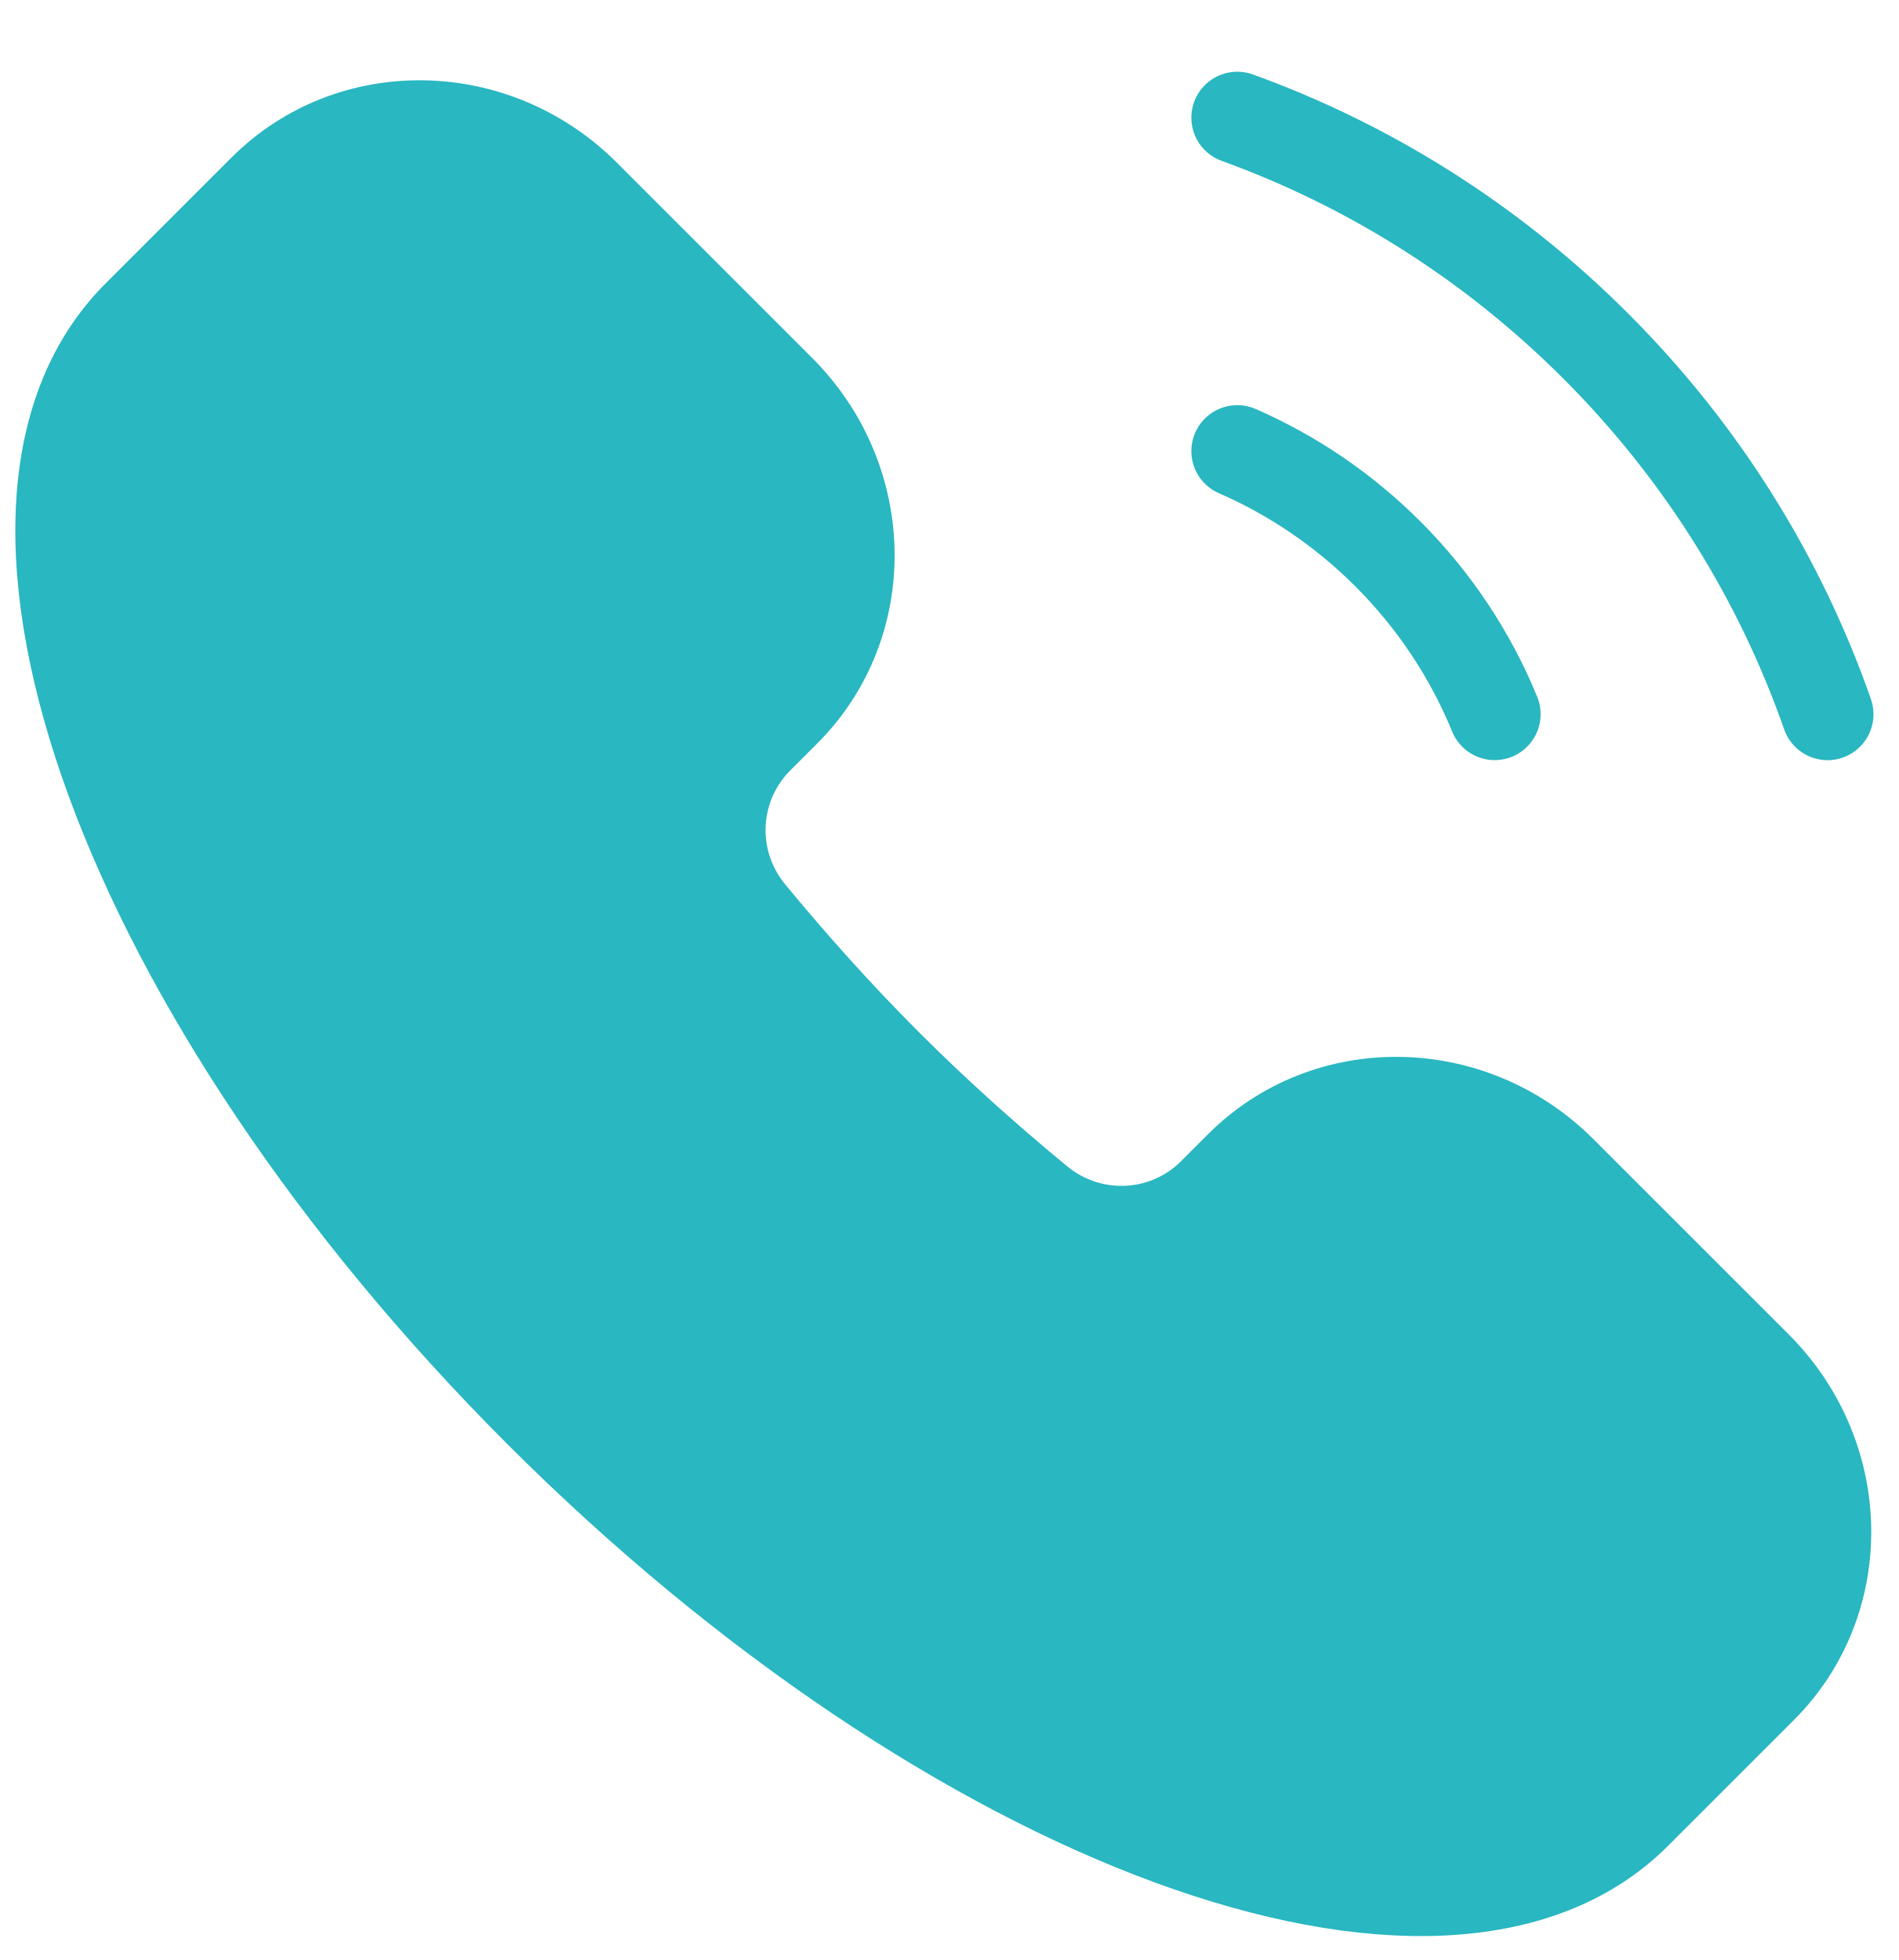
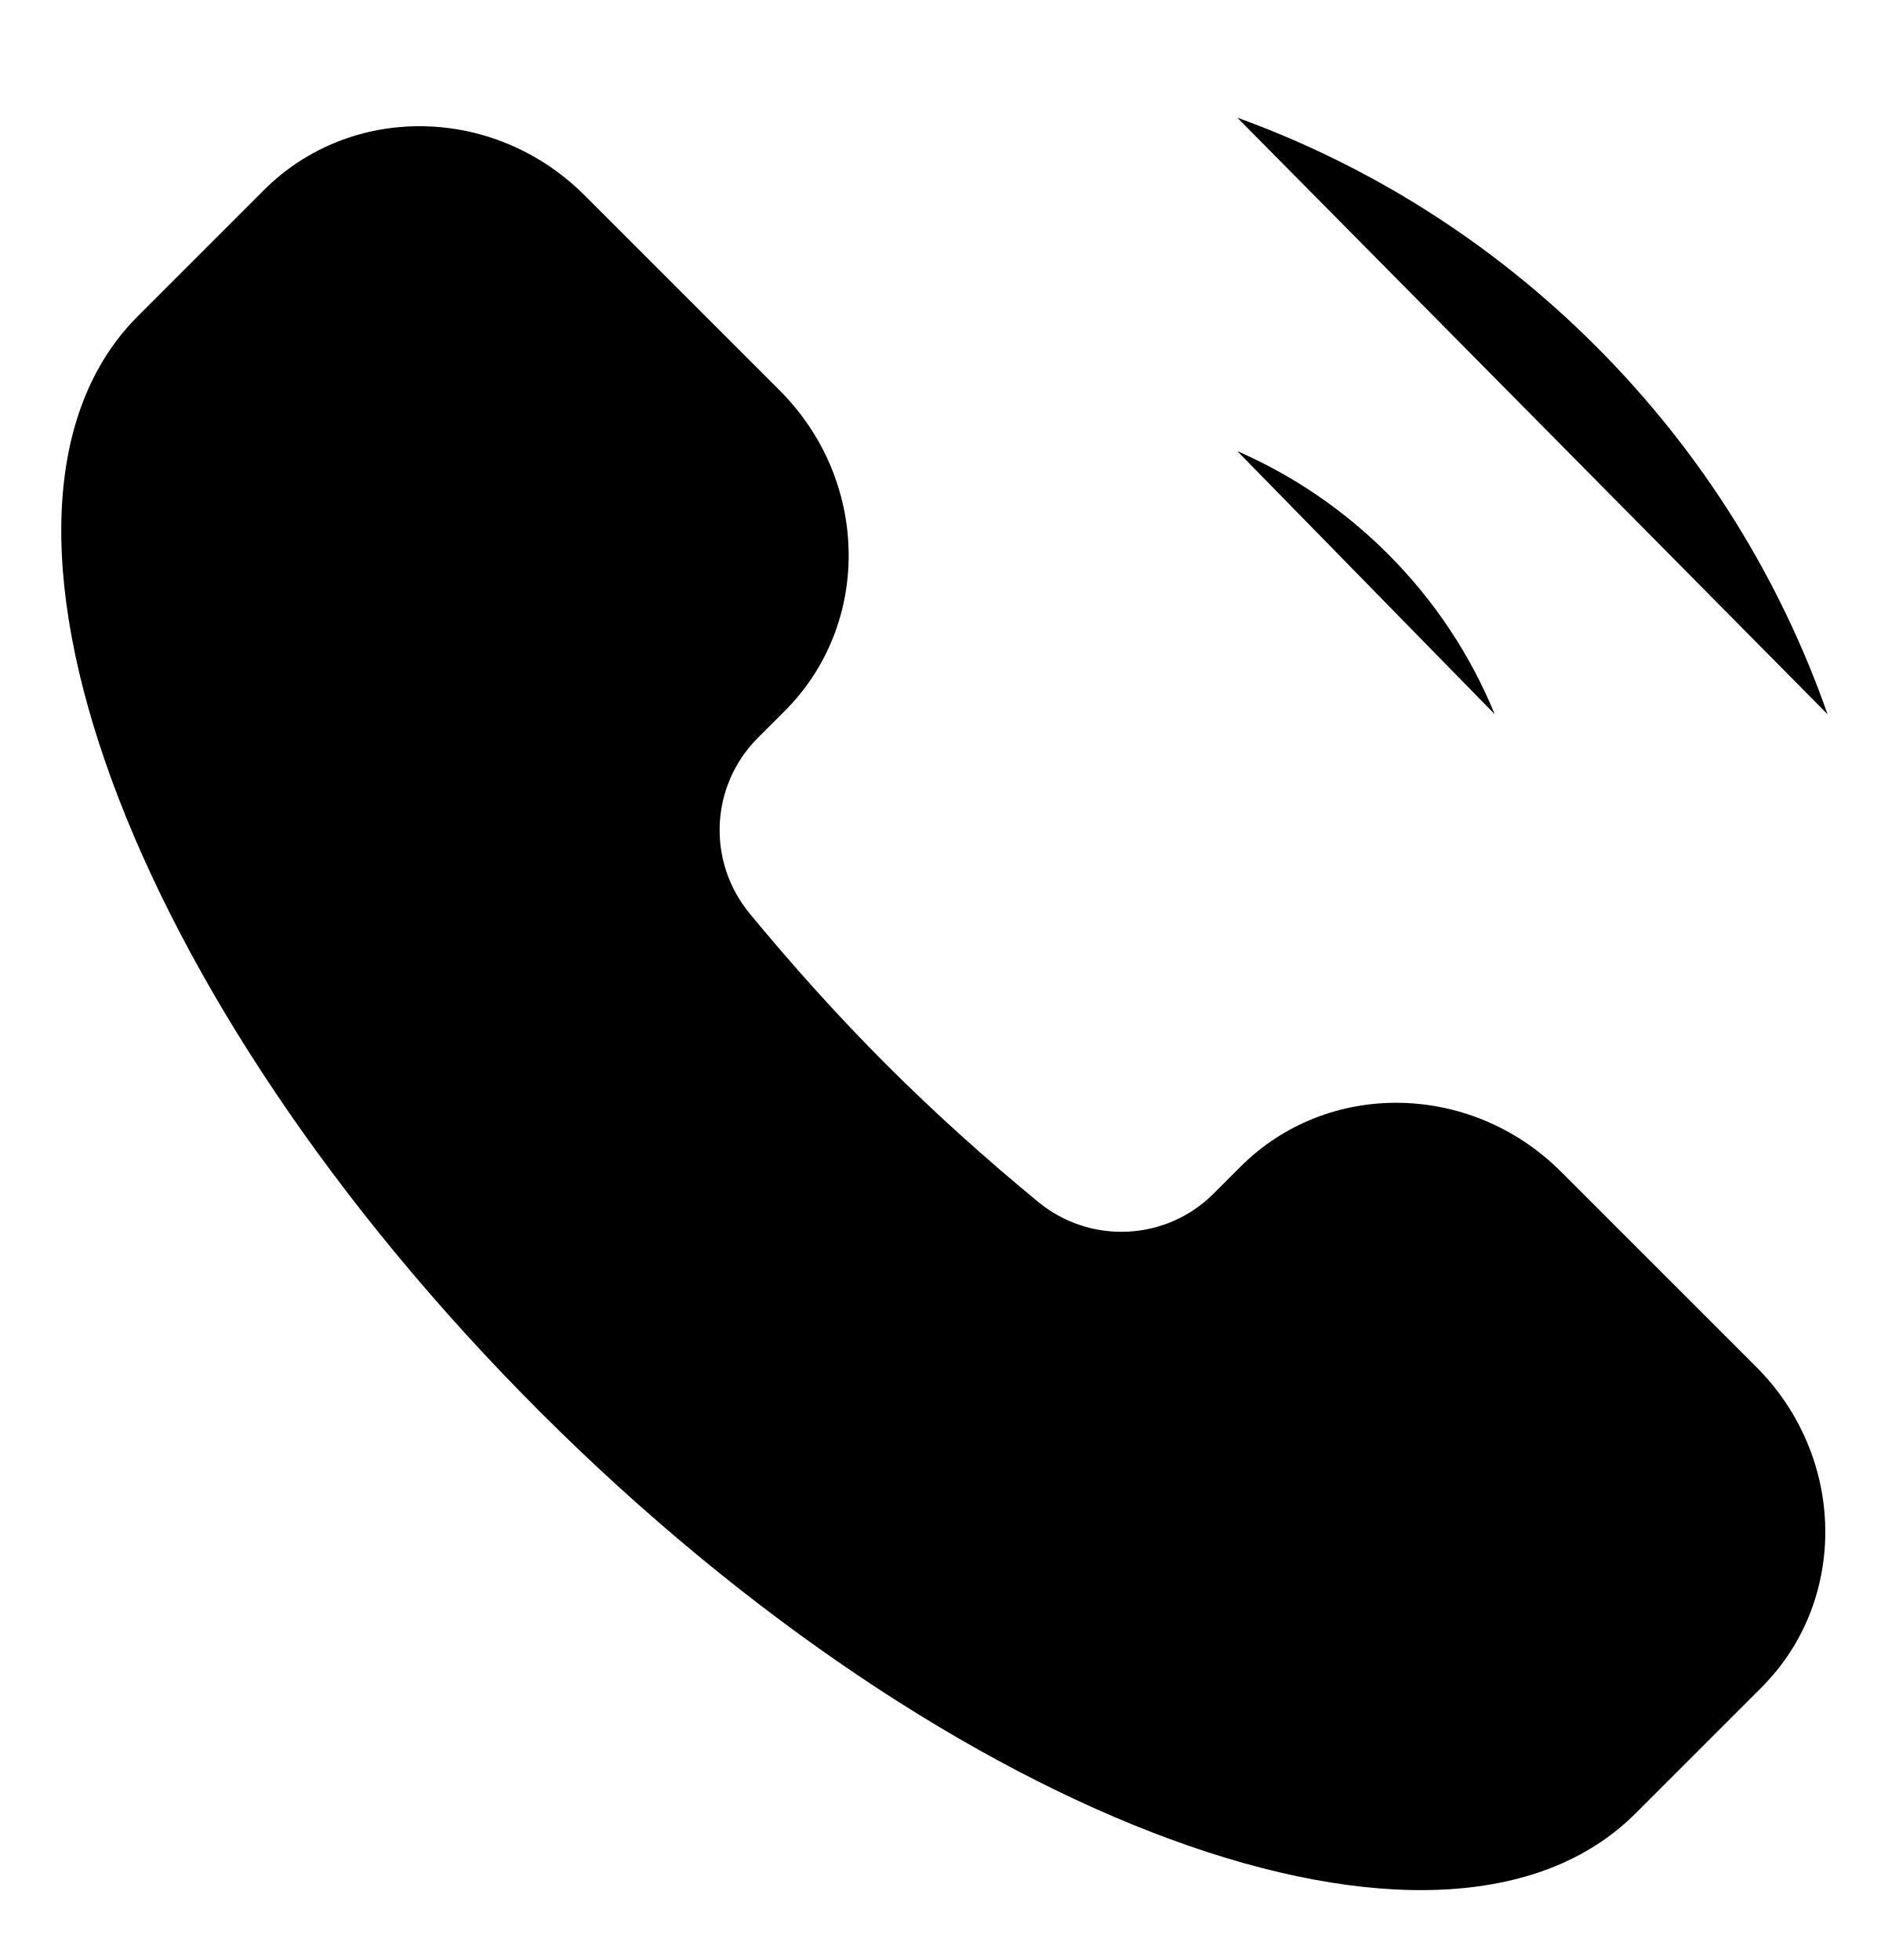
- <svg xmlns="http://www.w3.org/2000/svg" width="31" height="32" viewBox="0 0 31 32" fill="none">
-   <path d="M26.698 29.609C23.571 32.735 15.564 29.797 8.813 23.047C2.062 16.296 -0.876 8.288 2.251 5.161L4.309 3.103C5.731 1.681 8.073 1.719 9.54 3.186L12.729 6.375C14.197 7.843 14.234 10.185 12.813 11.606L12.371 12.048C11.603 12.816 11.528 14.053 12.241 14.918C12.929 15.751 13.67 16.581 14.474 17.385C15.278 18.189 16.108 18.93 16.942 19.618C17.806 20.331 19.044 20.256 19.811 19.489L20.253 19.047C21.675 17.625 24.017 17.663 25.484 19.13L28.673 22.319C30.14 23.787 30.178 26.129 28.757 27.55L26.698 29.609Z" fill="#29B7C1" stroke="#29B7C1" stroke-width="1.5" />
-   <path d="M24.401 11.66C24.011 10.708 23.429 9.815 22.656 9.042C21.926 8.313 21.091 7.754 20.199 7.365" stroke="#29B7C1" stroke-width="1.5" stroke-linecap="round" />
-   <path d="M20.199 1.921C22.334 2.694 24.338 3.937 26.05 5.649C27.805 7.404 29.066 9.465 29.835 11.661" stroke="#29B7C1" stroke-width="1.5" stroke-linecap="round" />
+ <svg xmlns="http://www.w3.org/2000/svg" width="31" height="32" viewBox="0 0 31 32">
+   <path d="M26.698 29.609C23.571 32.735 15.564 29.797 8.813 23.047C2.062 16.296 -0.876 8.288 2.251 5.161L4.309 3.103C5.731 1.681 8.073 1.719 9.54 3.186L12.729 6.375C14.197 7.843 14.234 10.185 12.813 11.606L12.371 12.048C11.603 12.816 11.528 14.053 12.241 14.918C12.929 15.751 13.67 16.581 14.474 17.385C15.278 18.189 16.108 18.93 16.942 19.618C17.806 20.331 19.044 20.256 19.811 19.489L20.253 19.047C21.675 17.625 24.017 17.663 25.484 19.13L28.673 22.319C30.14 23.787 30.178 26.129 28.757 27.55L26.698 29.609Z" stroke-width="1.5" />
+   <path d="M24.401 11.66C24.011 10.708 23.429 9.815 22.656 9.042C21.926 8.313 21.091 7.754 20.199 7.365" stroke-width="1.5" stroke-linecap="round" />
+   <path d="M20.199 1.921C22.334 2.694 24.338 3.937 26.05 5.649C27.805 7.404 29.066 9.465 29.835 11.661" stroke-width="1.5" stroke-linecap="round" />
</svg>
